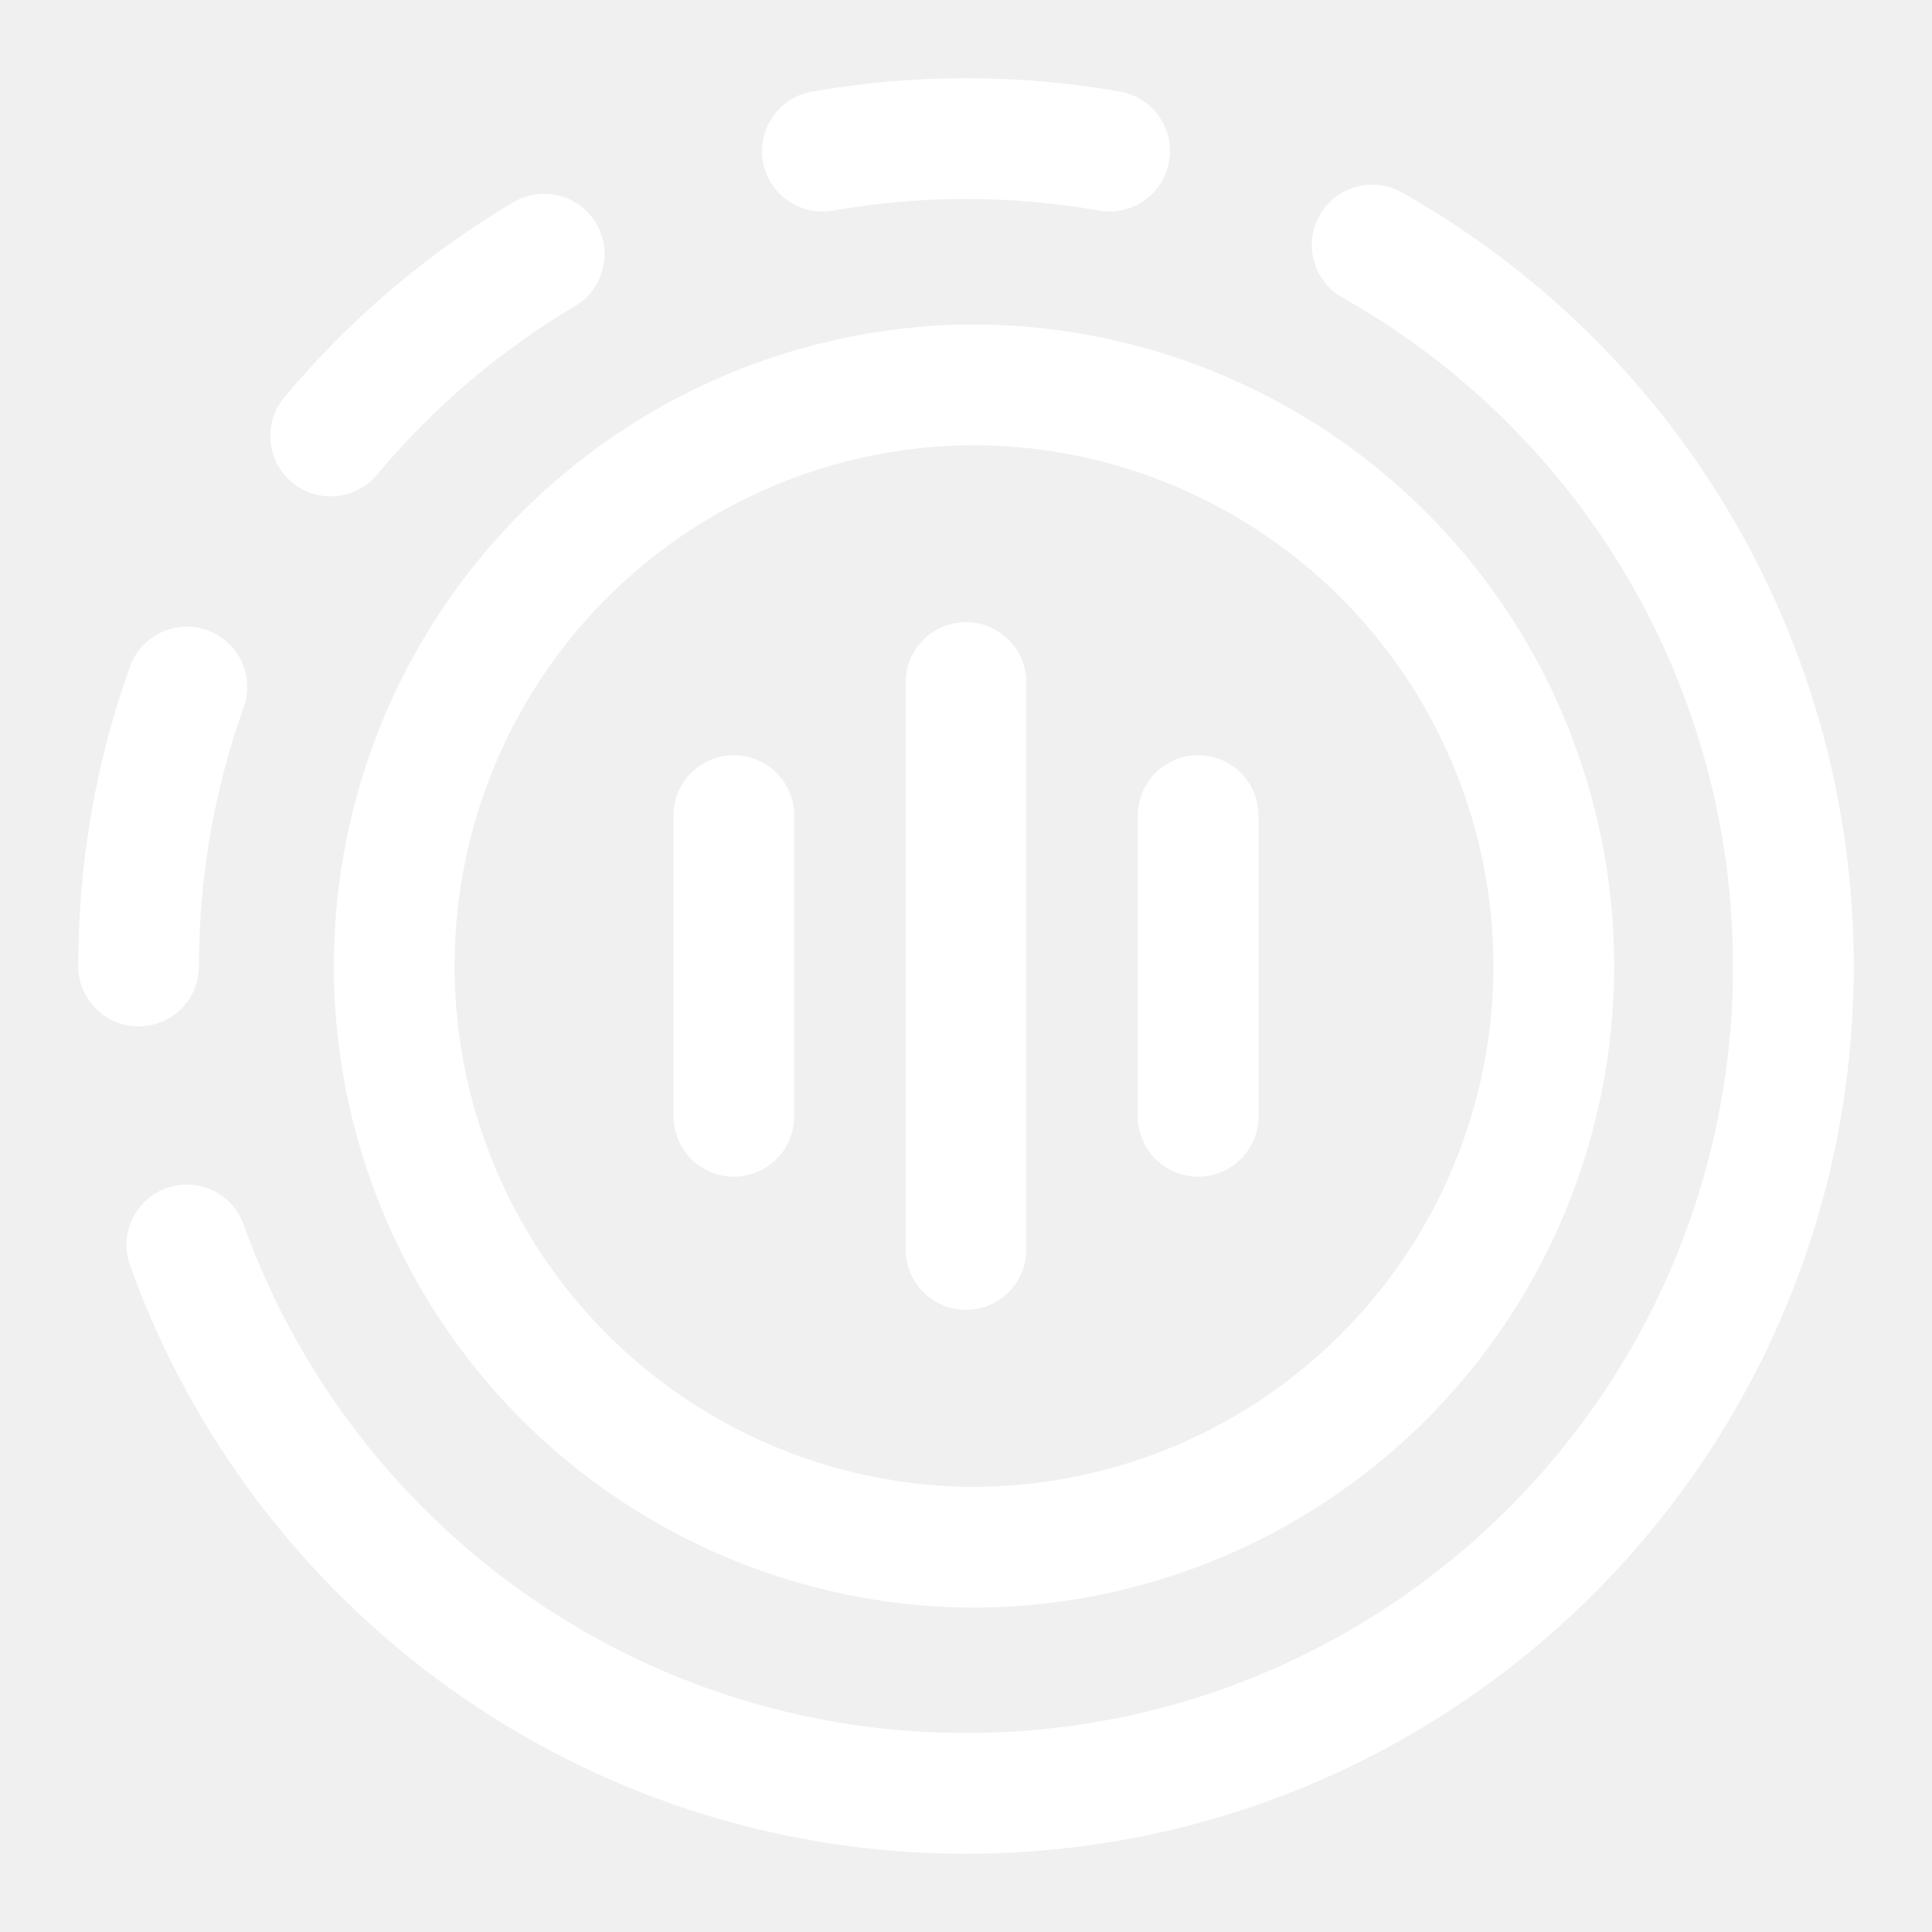
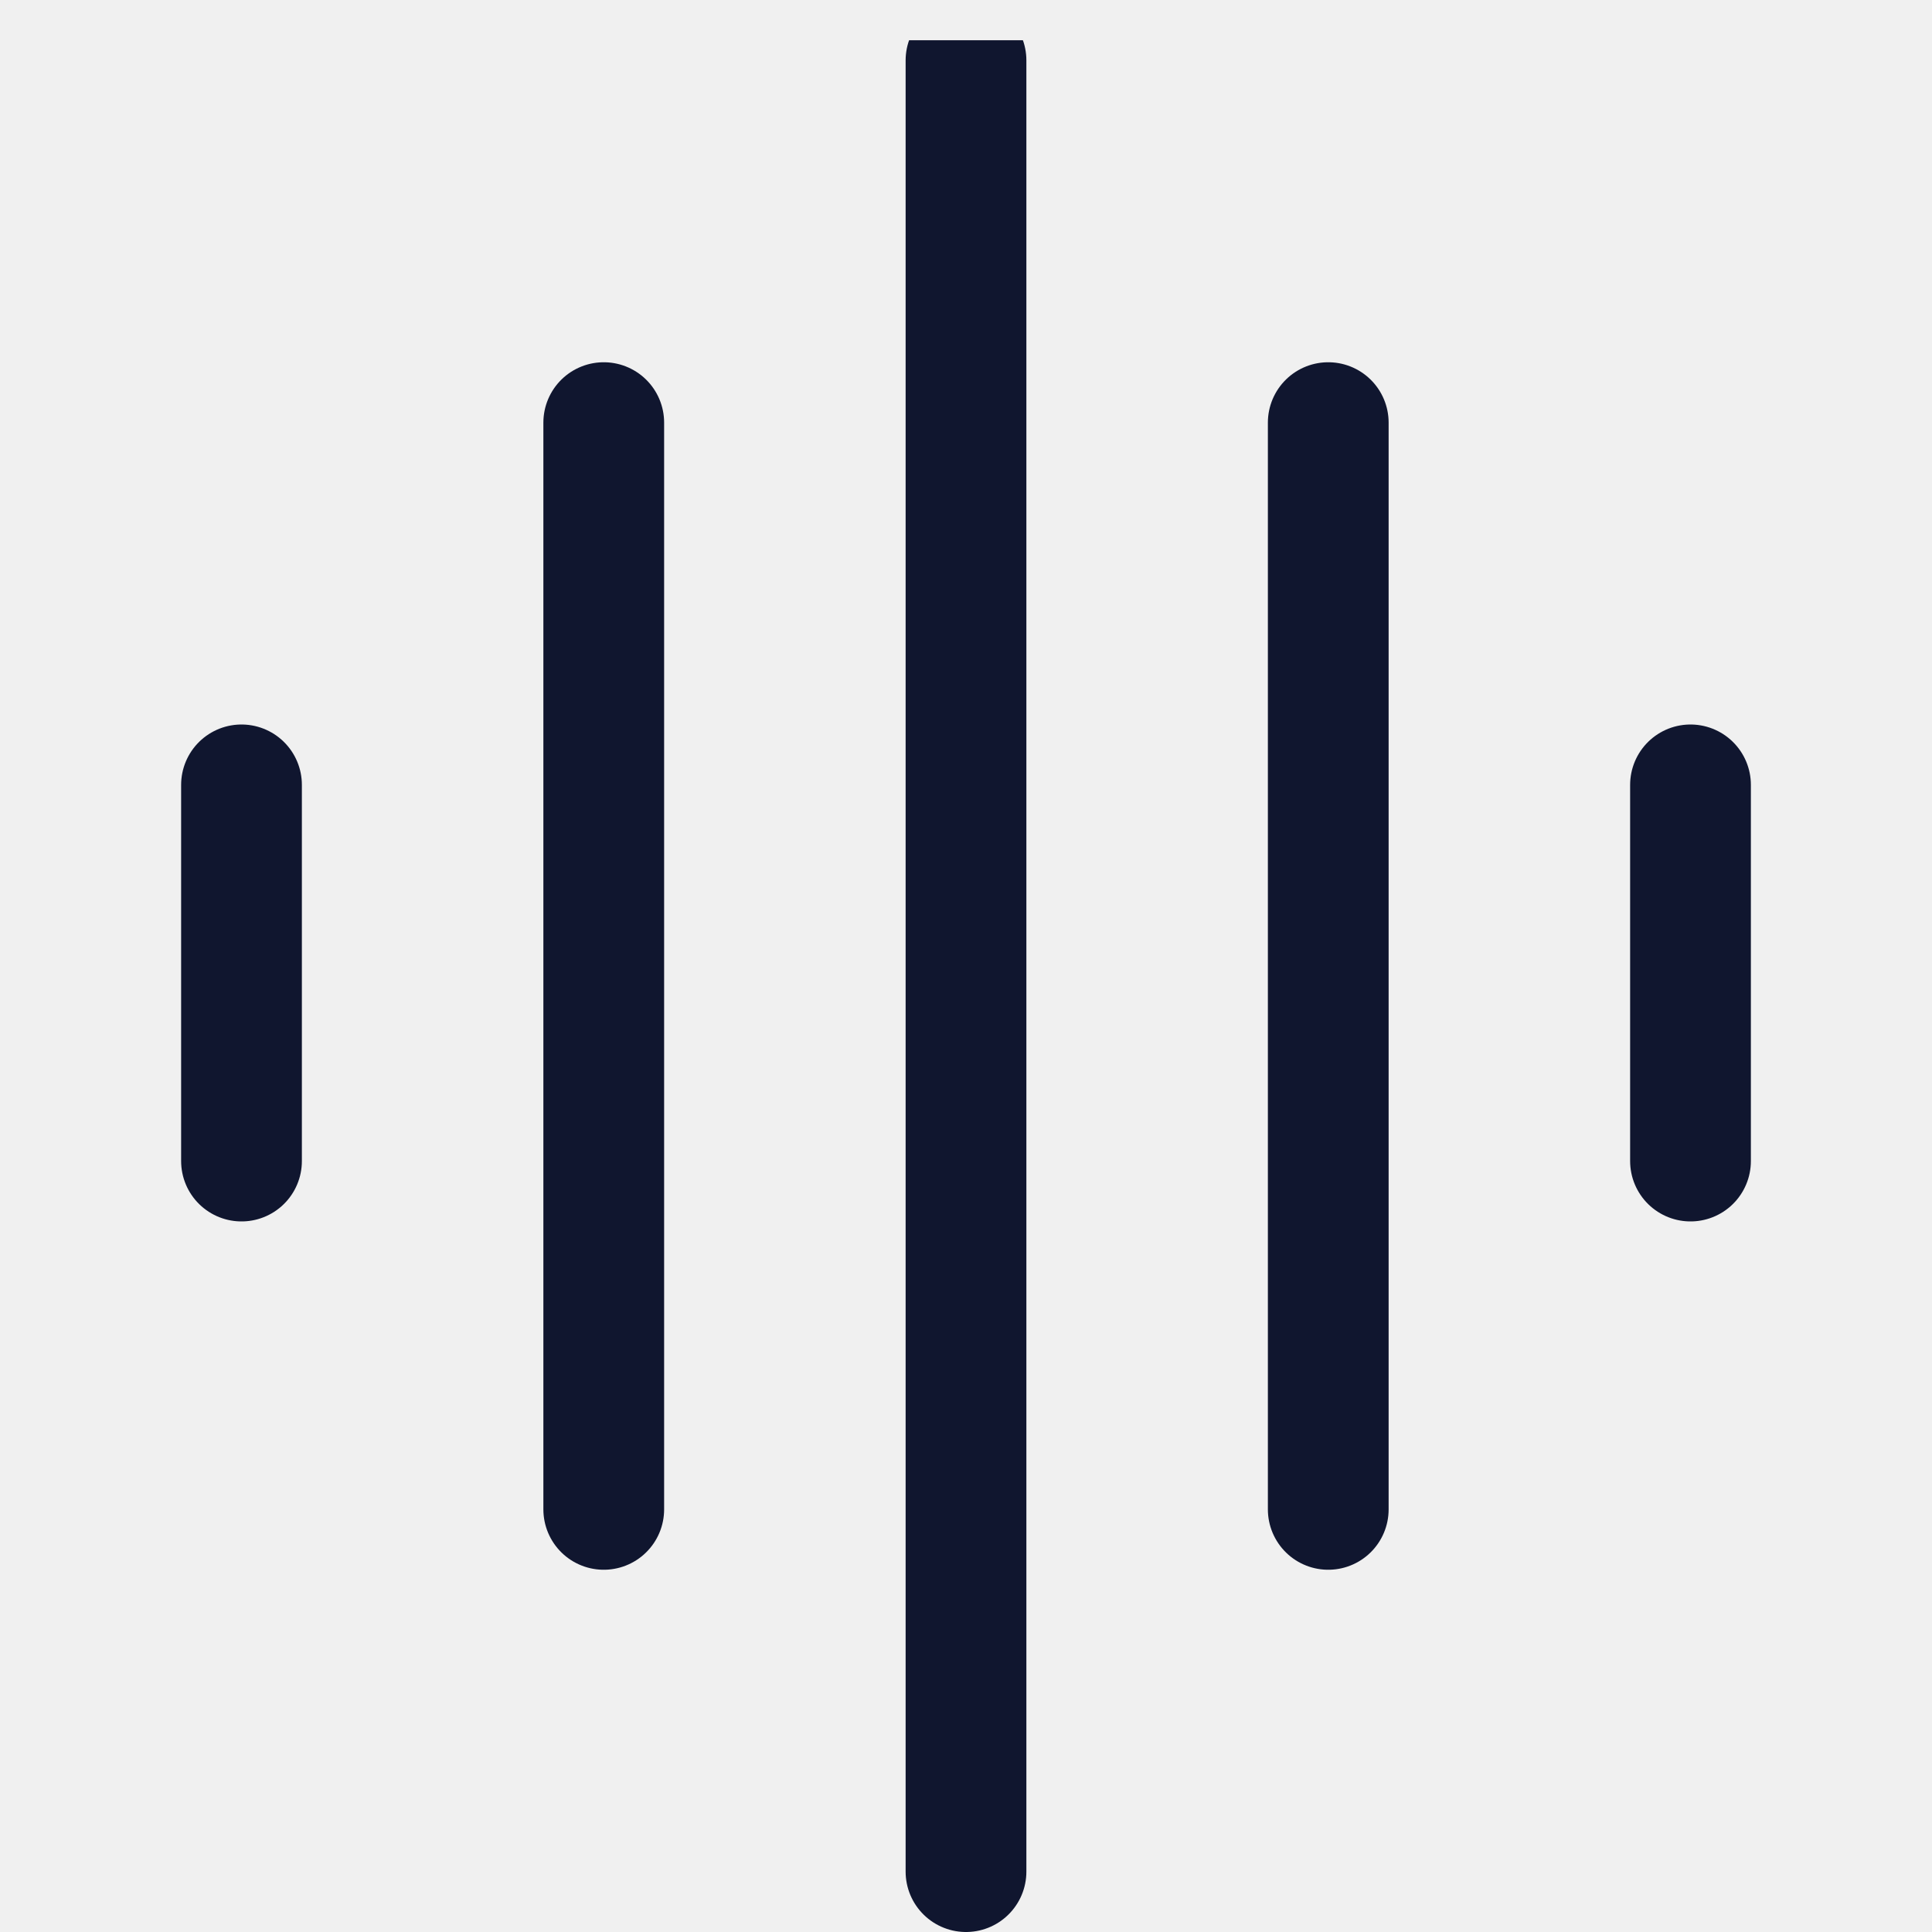
<svg xmlns="http://www.w3.org/2000/svg" width="24" height="24" viewBox="0 0 24 24" fill="none">
-   <g clip-path="url(#clip0_3507_2647)">
-     <path d="M12 19.22C12.955 19.231 13.902 19.052 14.788 18.694C15.673 18.336 16.479 17.806 17.158 17.134C17.837 16.463 18.377 15.664 18.744 14.782C19.112 13.901 19.302 12.956 19.302 12C19.302 11.045 19.112 10.1 18.744 9.219C18.377 8.337 17.837 7.538 17.158 6.866C16.479 6.195 15.673 5.665 14.788 5.307C13.902 4.949 12.955 4.77 12 4.781C10.106 4.812 8.299 5.586 6.97 6.936C5.641 8.287 4.897 10.105 4.897 12C4.897 13.895 5.641 15.713 6.97 17.064C8.299 18.414 10.106 19.189 12 19.22Z" stroke="white" stroke-width="1.5" stroke-miterlimit="10" stroke-linecap="round" stroke-linejoin="round" />
-     <path d="M1.722 12C1.722 10.784 1.933 9.617 2.321 8.534M2.321 15.465C3.743 19.437 7.539 22.278 12 22.278C17.677 22.278 22.278 17.677 22.278 12C22.278 10.177 21.794 8.387 20.875 6.813C19.955 5.24 18.634 3.939 17.046 3.044M4.108 5.416C4.858 4.518 5.755 3.754 6.76 3.157M10.216 1.877C11.396 1.67 12.604 1.67 13.784 1.877" stroke="white" stroke-width="1.5" stroke-miterlimit="10" stroke-linecap="round" stroke-linejoin="round" />
-     <path d="M12 15.521V8.479" stroke="white" stroke-width="1.5" stroke-linecap="round" stroke-linejoin="round" />
-     <path d="M9.116 13.867V10.132" stroke="white" stroke-width="1.5" stroke-linecap="round" stroke-linejoin="round" />
-     <path d="M14.884 13.867V10.132" stroke="white" stroke-width="1.5" stroke-linecap="round" stroke-linejoin="round" />
+   <mask id="mask0_3586_19685" style="mask-type:alpha" maskUnits="userSpaceOnUse" x="2" y="0" width="20" height="24">
+     <path d="M3 9.75V14.423" stroke="black" stroke-width="1.5" stroke-linecap="round" stroke-linejoin="round" />
+     <path d="M7.5 5.25V18.75" stroke="black" stroke-width="1.5" stroke-linecap="round" stroke-linejoin="round" />
+     <path d="M21 9.75V14.423" stroke="black" stroke-width="1.5" stroke-linecap="round" stroke-linejoin="round" />
+     <path d="M16.5 5.25V18.75" stroke="black" stroke-width="1.5" stroke-linecap="round" stroke-linejoin="round" />
+     <path d="M12 0.75V23.25" stroke="black" stroke-width="1.5" stroke-linecap="round" stroke-linejoin="round" />
+   </mask>
+   <g mask="url(#mask0_3586_19685)">
+     <rect y="0.5" width="24" height="24" fill="#10162F" />
  </g>
-   <defs>
-     <clipPath id="clip0_3507_2647">
-       <rect width="24" height="24" fill="white" />
-     </clipPath>
-   </defs>
</svg>
